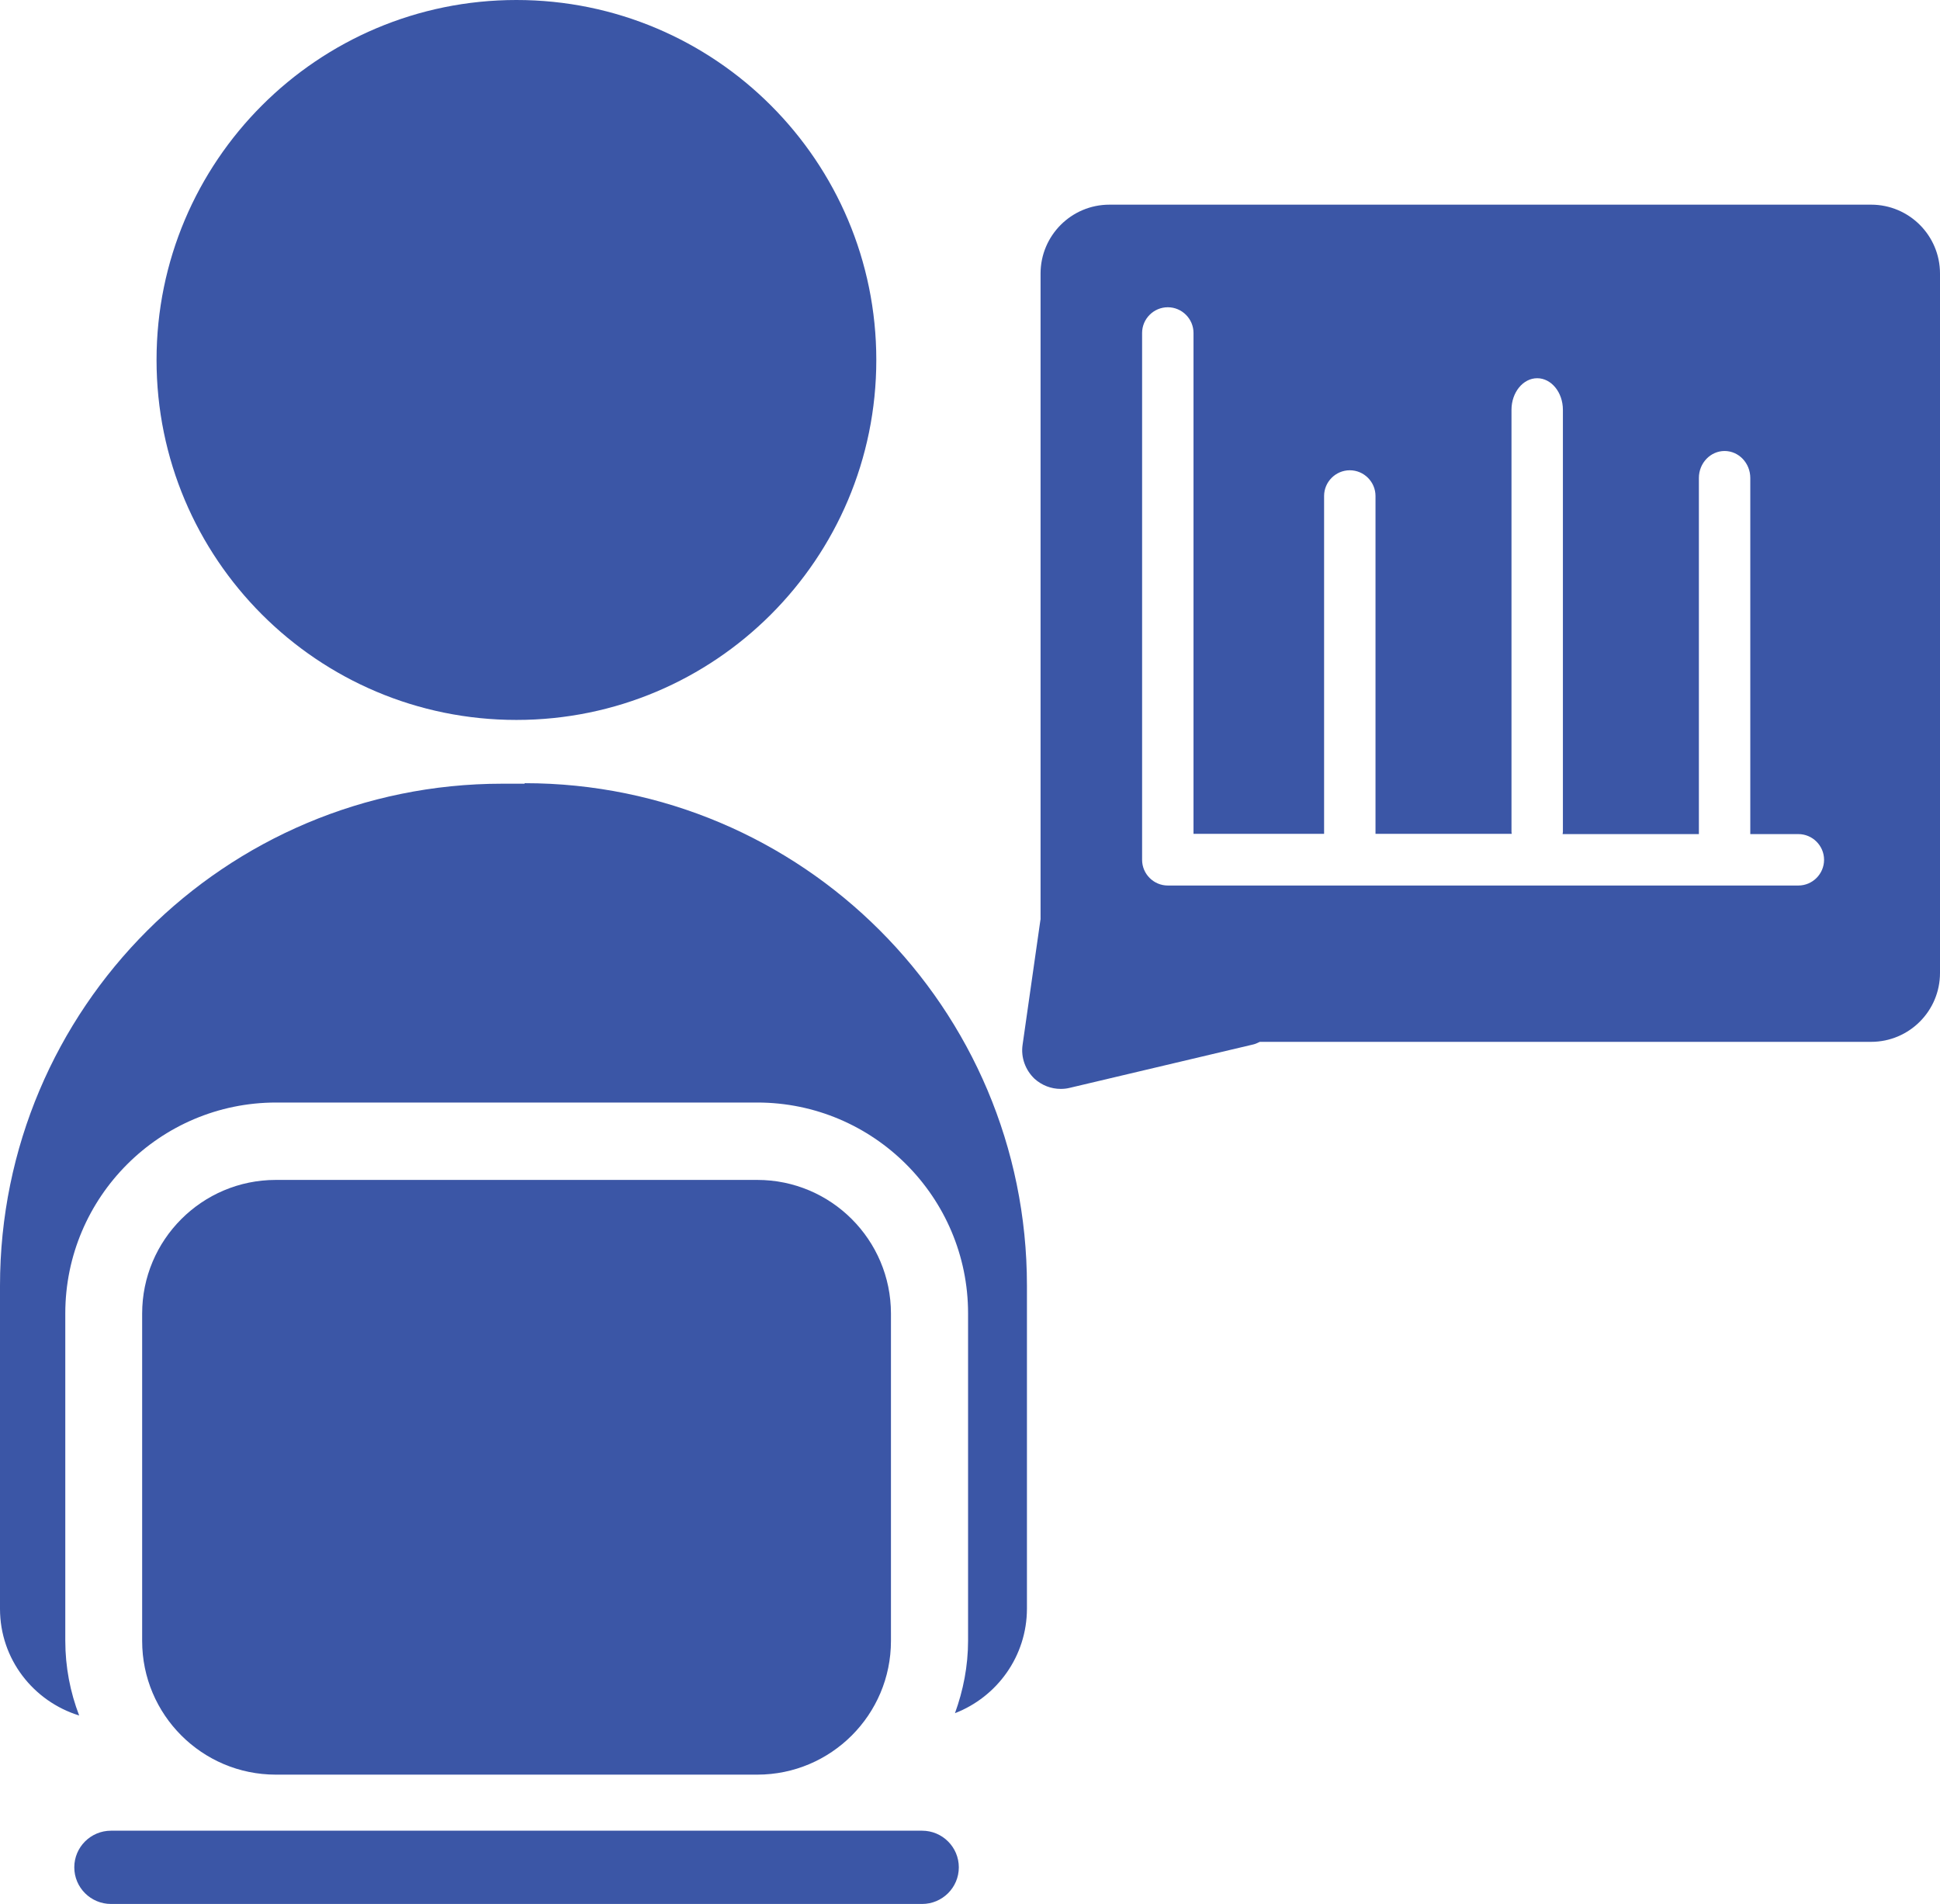
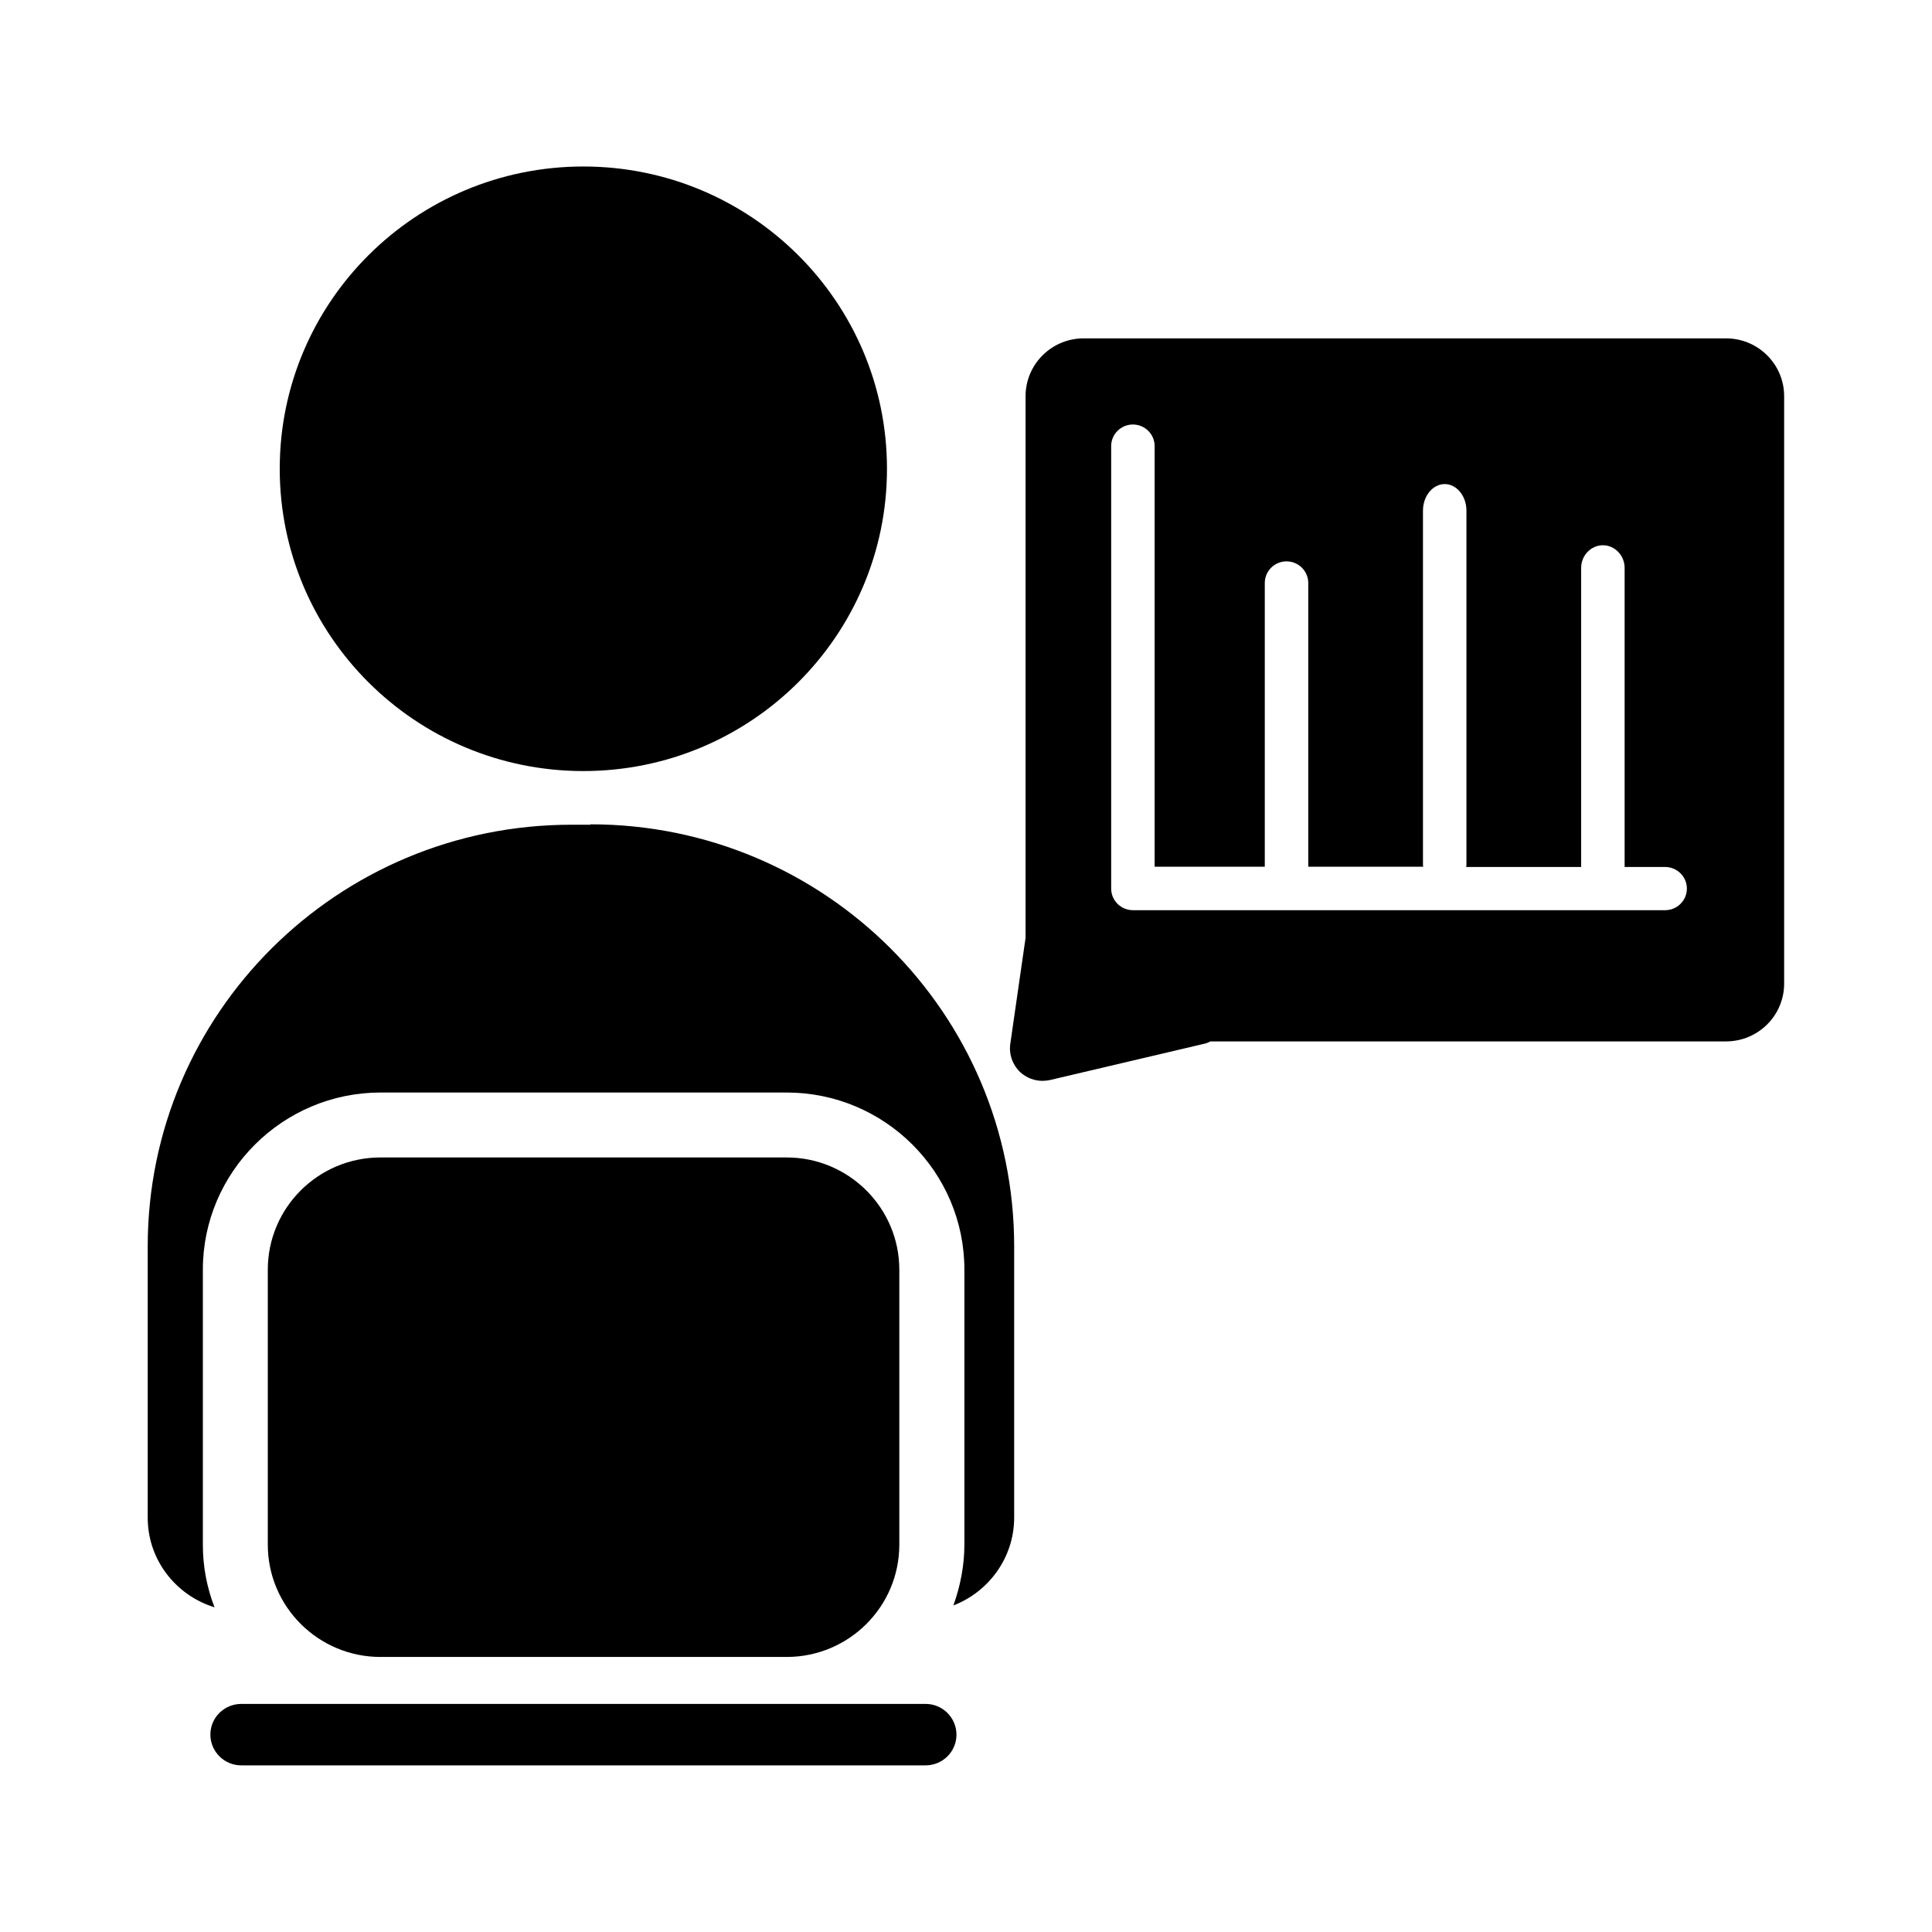
- <svg xmlns="http://www.w3.org/2000/svg" id="Layer_1" viewBox="0 0 75.47 74.05">
-   <defs>
-     <style>.cls-1{fill:#3b56a6;}</style>
-   </defs>
-   <g>
-     <path class="cls-1" d="M20.41,30.48h-.87C8.75,30.48,0,39.22,0,50.01v12.56c0,1.96,1.3,3.6,3.08,4.15-.35-.91-.54-1.89-.54-2.91v-12.73c0-4.52,3.68-8.2,8.2-8.2H29.46c4.52,0,8.2,3.68,8.2,8.2v12.73c0,.99-.19,1.94-.51,2.82,1.63-.63,2.8-2.21,2.8-4.07v-12.56c0-10.79-8.75-19.54-19.54-19.54Z" />
-     <rect class="cls-1" x="2.89" y="71.2" width="34.41" height="2.85" rx="1.43" ry="1.43" />
-     <path class="cls-1" d="M29.46,45.89H10.73c-2.87,0-5.2,2.33-5.2,5.2v12.73c0,2.87,2.33,5.2,5.2,5.2H29.46c2.87,0,5.2-2.33,5.2-5.2v-12.73c0-2.87-2.33-5.2-5.2-5.2Z" />
-     <circle class="cls-1" cx="20.09" cy="14" r="14" />
-   </g>
-   <path class="cls-1" d="M72.79,7.96h-29.63c-1.48,0-2.68,1.2-2.68,2.68v25.12s-.01,.03-.01,.05l-.69,4.83c-.07,.49,.11,.98,.47,1.32,.28,.25,.64,.39,1.01,.39,.12,0,.23-.01,.35-.04l7.15-1.69c.09-.02,.16-.06,.25-.1h23.78c1.48,0,2.68-1.2,2.68-2.68V10.64c0-1.48-1.2-2.68-2.68-2.68Zm-2.82,26.48h-24.54c-.55,0-1-.45-1-1V12.95c0-.55,.45-1,1-1s1,.45,1,1v19.48h5.08v-13.14c0-.55,.45-1,1-1s1,.45,1,1v13.14h5.3s-.01-.05-.01-.08V15.94c0-.68,.45-1.23,1-1.23s1,.55,1,1.23v16.42s-.01,.05-.01,.08h5.3v-13.85c0-.58,.45-1.05,1-1.05s1,.47,1,1.05v13.85h1.87c.55,0,1,.45,1,1s-.45,1-1,1Z" />
+ <svg xmlns="http://www.w3.org/2000/svg" viewBox="0 0 144 144">
+   <defs />
+   <path d="M44 61.47h-1.41c-17.44 0-31.58 14.07-31.58 31.43v20.22c0 3.15 2.1 5.79 4.98 6.68a12.84 12.84 0 0 1-.87-4.68V94.63c0-7.27 5.95-13.2 13.25-13.2h30.26c7.31 0 13.25 5.92 13.25 13.2v20.49c0 1.59-.31 3.12-.82 4.54 2.63-1.01 4.53-3.56 4.53-6.55V92.89c0-17.37-14.14-31.45-31.58-31.45v.03ZM17.99 127h50.99a2.3 2.3 0 0 1 2.31 2.29c0 1.27-1.03 2.29-2.31 2.29H17.99a2.3 2.3 0 0 1-2.31-2.29c0-1.27 1.03-2.29 2.31-2.29Z" class="cls-1" />
+   <path d="M58.63 86.27H28.36c-4.64 0-8.4 3.75-8.4 8.37v20.49c0 4.62 3.77 8.37 8.4 8.37h30.27c4.64 0 8.4-3.75 8.4-8.37V94.64c0-4.62-3.77-8.37-8.4-8.37Z" class="cls-1" />
+   <ellipse cx="43.48" cy="34.94" class="cls-1" rx="22.63" ry="22.53" />
+   <path d="M128.66 25.22H80.77c-2.39 0-4.33 1.93-4.33 4.31v40.43s-.02.05-.02.08l-1.12 7.77c-.11.79.18 1.58.76 2.12.45.4 1.03.63 1.63.63.19 0 .37-.02.57-.06l11.56-2.72c.15-.03.26-.1.4-.16h38.43c2.39 0 4.33-1.93 4.33-4.31V29.53c0-2.38-1.94-4.31-4.33-4.31Zm-4.56 42.62H84.44c-.89 0-1.62-.72-1.62-1.61V33.25c0-.89.73-1.61 1.62-1.61s1.62.72 1.62 1.61V64.6h8.21V43.45c0-.89.73-1.61 1.62-1.61s1.62.72 1.62 1.61V64.6h8.57s-.02-.08-.02-.13V38.06c0-1.09.73-1.98 1.62-1.98s1.62.89 1.62 1.98v26.43s-.02.08-.02.13h8.57V42.33c0-.93.73-1.69 1.62-1.69s1.62.76 1.62 1.69v22.29h3.02c.89 0 1.62.72 1.62 1.61s-.73 1.61-1.62 1.61h.02Z" class="cls-1" />
</svg>
